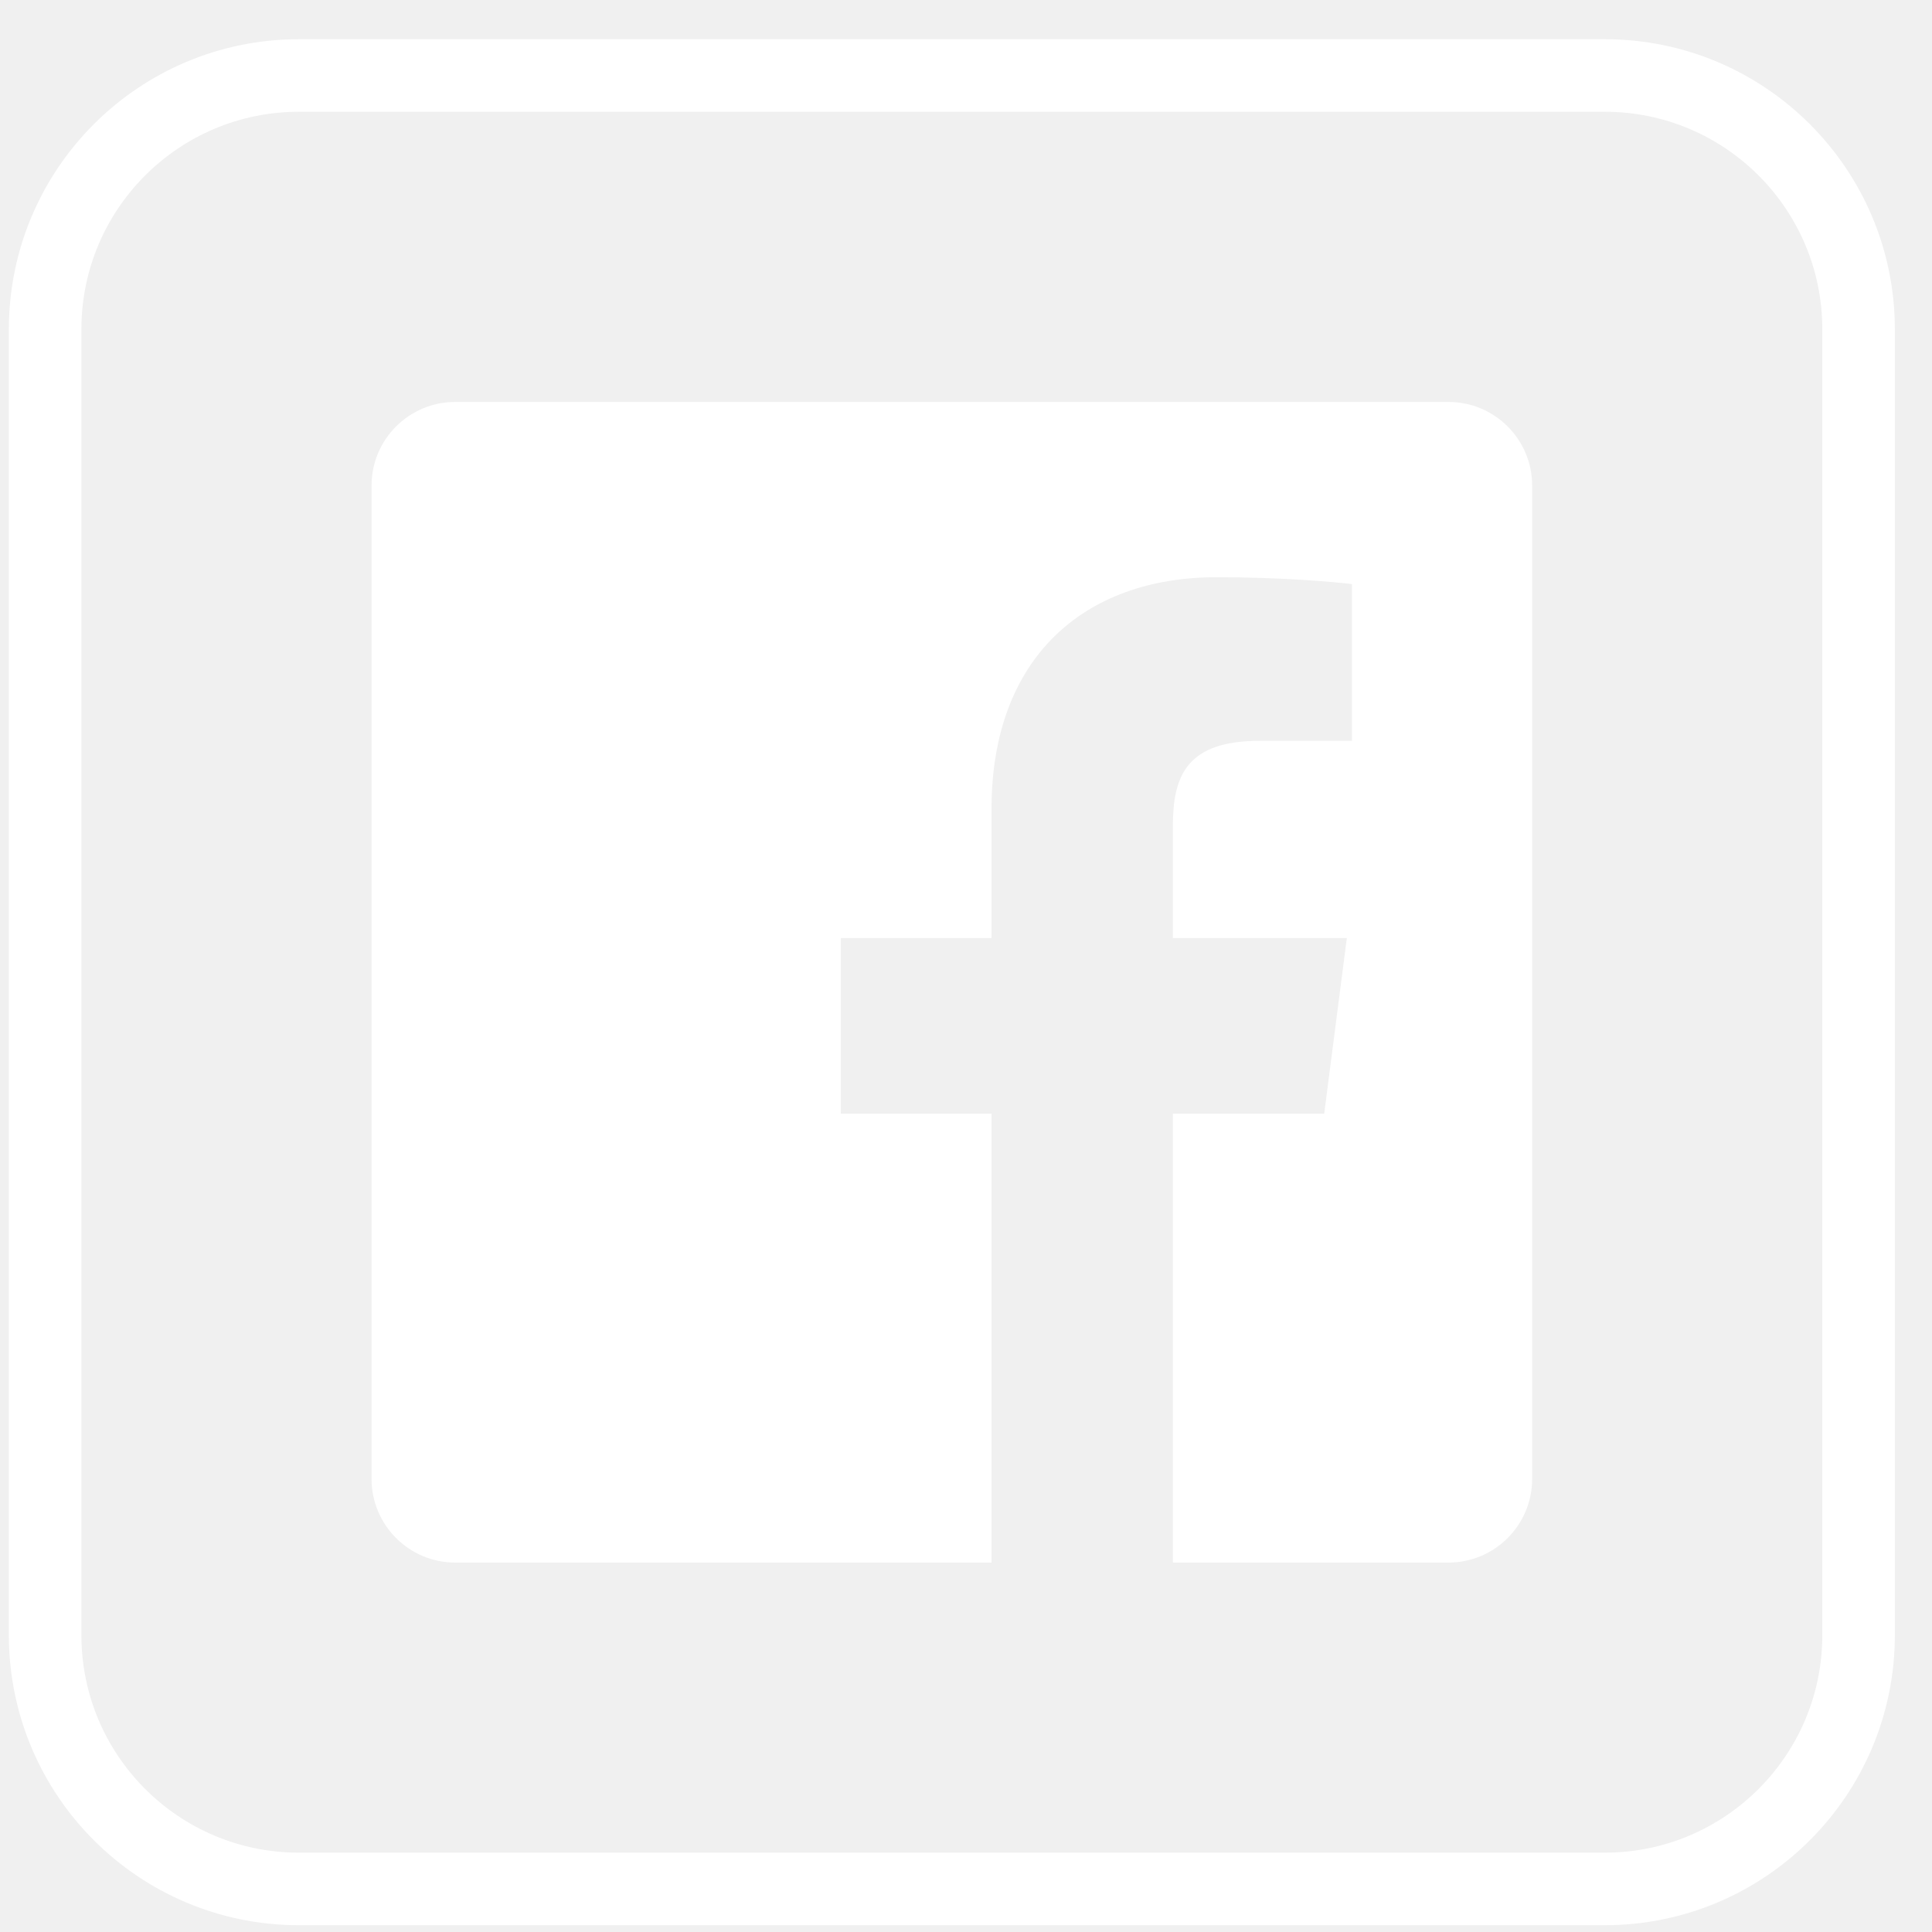
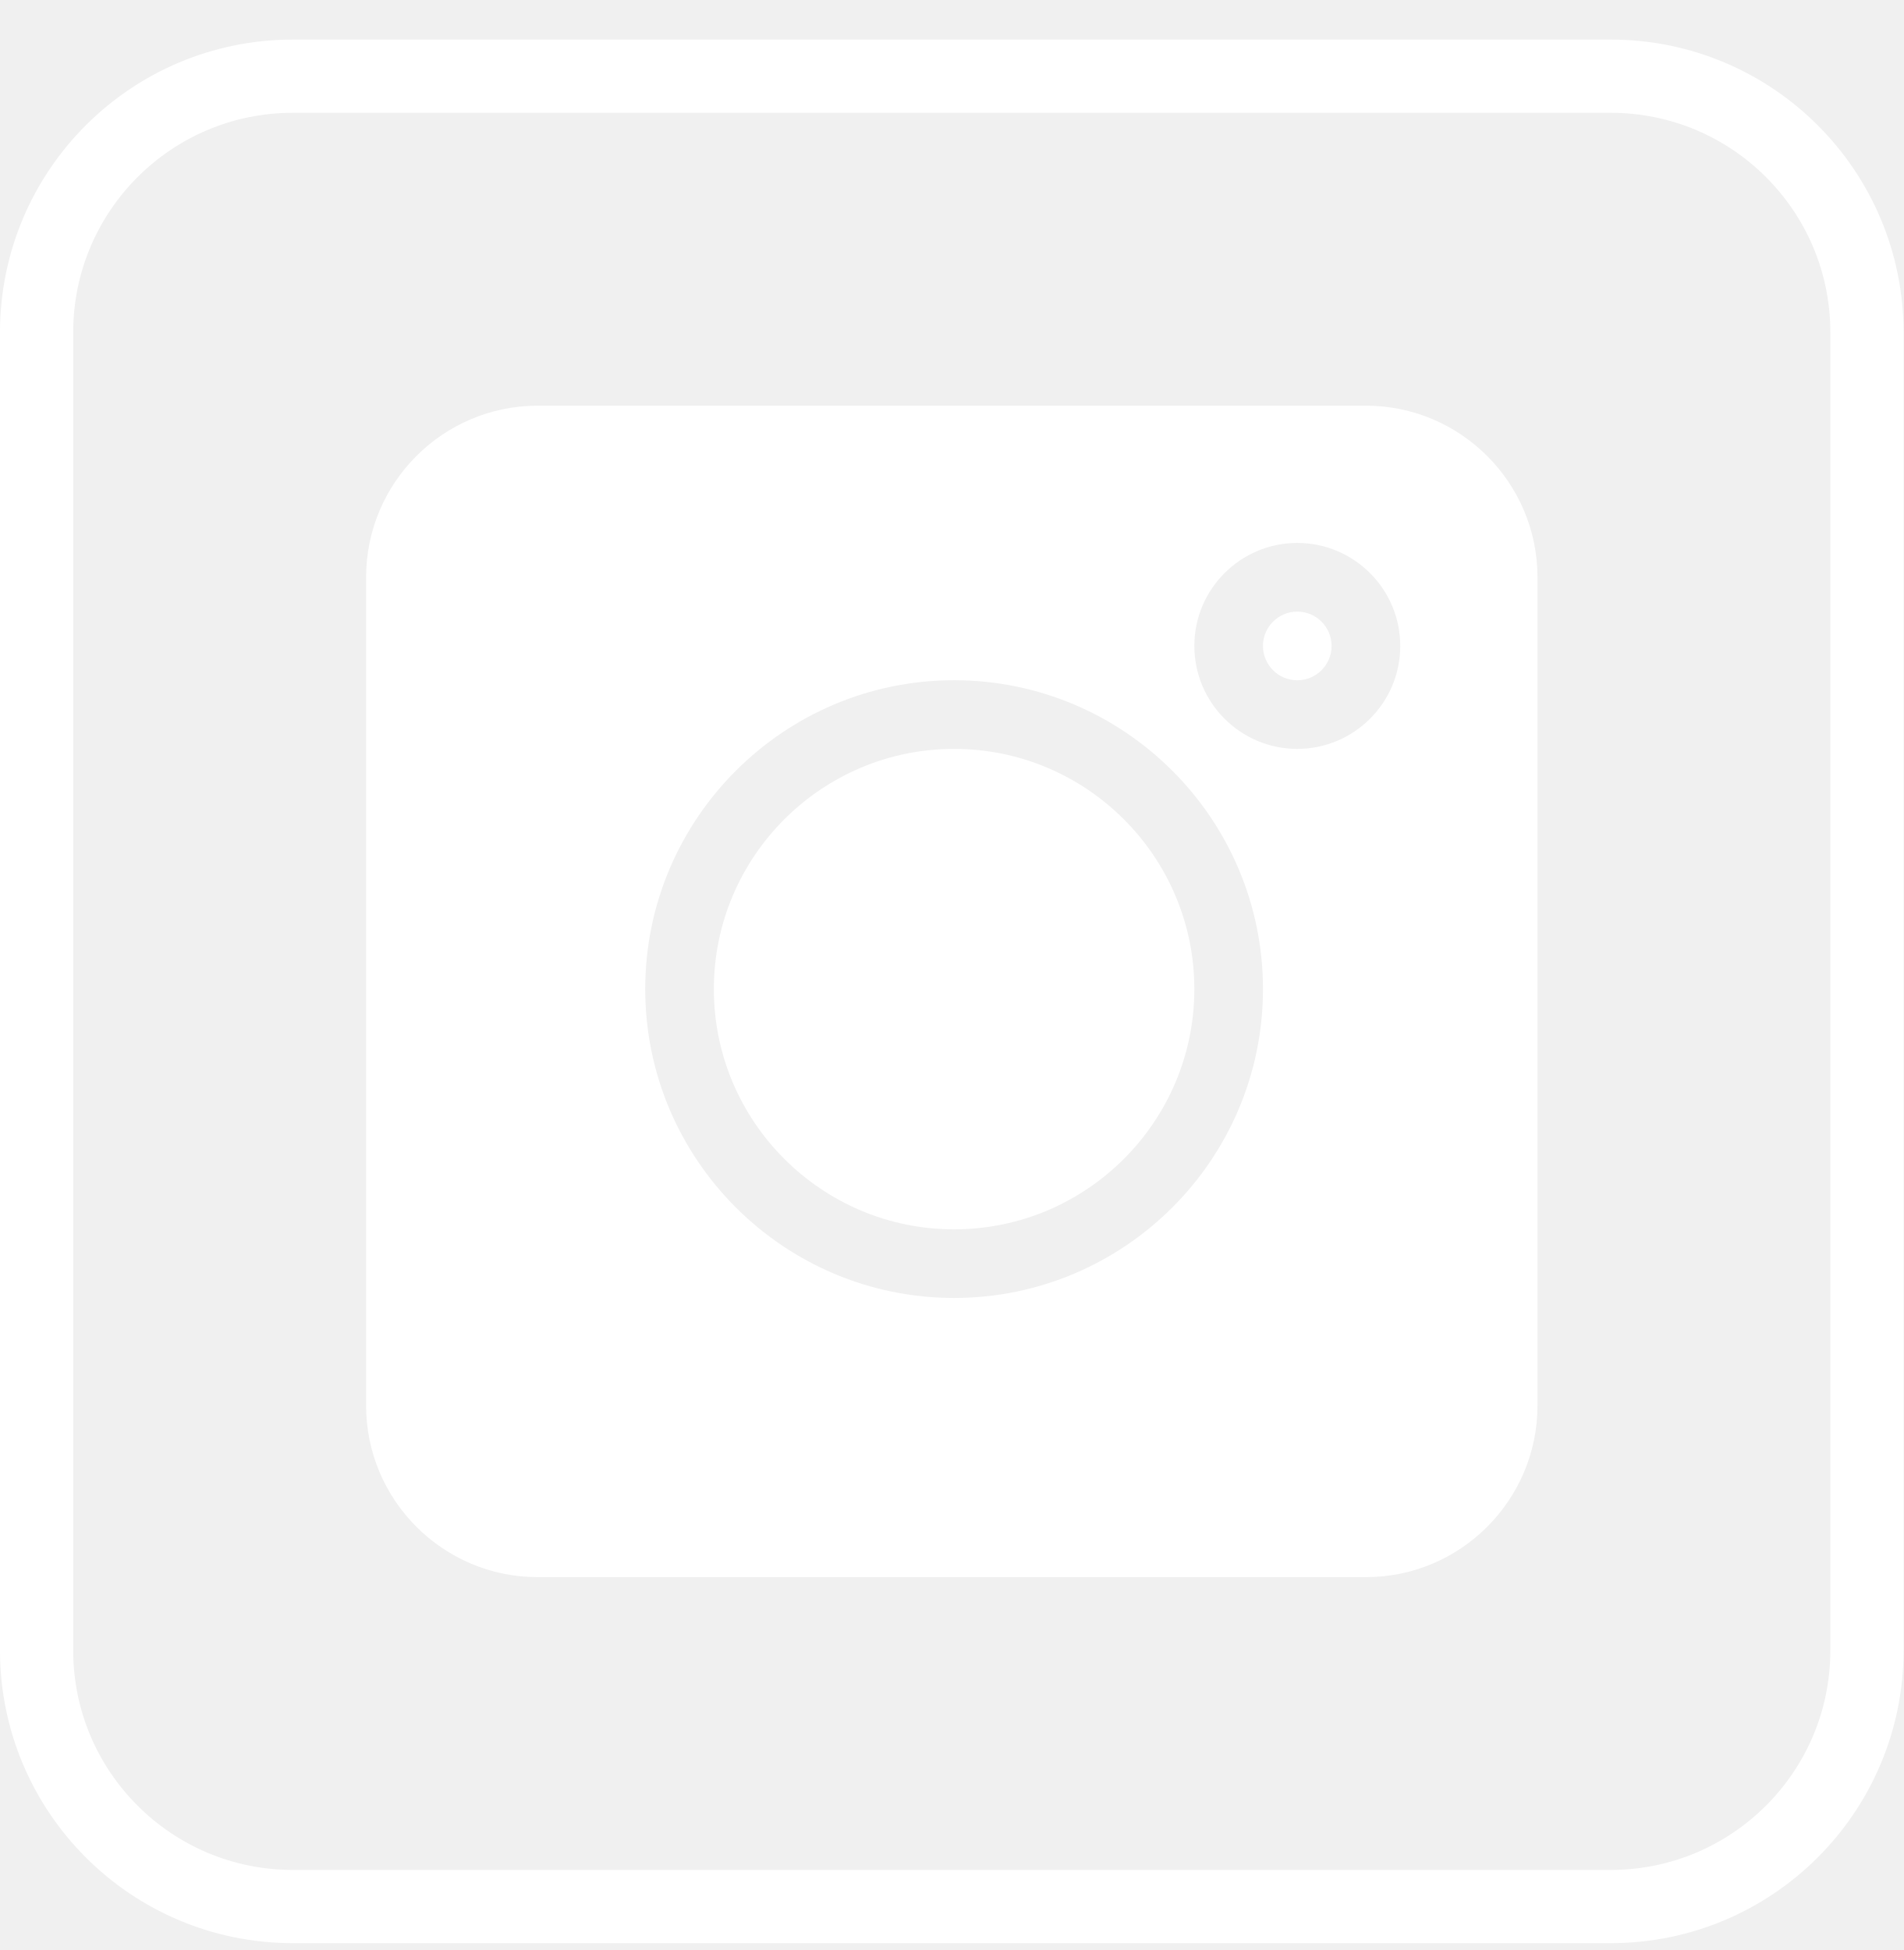
- <svg xmlns="http://www.w3.org/2000/svg" width="42" height="42" viewBox="0 0 42 42" fill="none">
-   <g clip-path="url(#clip0_416_10786)">
-     <path d="M31.488 8.738H9.897C8.892 8.738 8.077 9.552 8.077 10.557V32.149C8.077 33.154 8.892 33.969 9.897 33.969H21.555V24.211H18.278V20.392H21.555V17.582C21.555 14.322 23.545 12.548 26.452 12.548C27.845 12.548 29.041 12.652 29.39 12.698V16.105H27.385C25.803 16.105 25.497 16.857 25.497 17.96V20.392H29.279L28.787 24.211H25.497V33.969H31.488C32.493 33.969 33.308 33.154 33.308 32.149V10.557C33.308 9.552 32.493 8.738 31.488 8.738V8.738Z" fill="white" />
+ <svg xmlns="http://www.w3.org/2000/svg" width="41" height="42" viewBox="0 0 41 42" fill="none">
+   <g clip-path="url(#clip0_416_10781)">
+     <path d="M29.42 8.738H11.581C9.543 8.738 7.885 10.396 7.885 12.434V30.273C7.885 32.31 9.543 33.969 11.581 33.969H29.42C31.457 33.969 33.115 32.31 33.115 30.273V12.434C33.115 10.396 31.457 8.738 29.42 8.738ZM20.549 27.956C16.881 27.956 13.897 24.972 13.897 21.304C13.897 17.636 16.881 14.651 20.549 14.651C24.218 14.651 27.202 17.636 27.202 21.304C27.202 24.972 24.218 27.956 20.549 27.956ZM27.941 16.13C26.718 16.13 25.724 15.135 25.724 13.912C25.724 12.689 26.718 11.694 27.941 11.694C29.164 11.694 30.159 12.689 30.159 13.912C30.159 15.135 29.164 16.13 27.941 16.13Z" fill="white" />
+     <path d="M27.941 13.173C27.533 13.173 27.202 13.505 27.202 13.912C27.202 14.32 27.533 14.652 27.941 14.652C28.349 14.652 28.68 14.32 28.68 13.912C28.68 13.505 28.349 13.173 27.941 13.173Z" fill="white" />
+     <path d="M20.549 16.13C17.697 16.13 15.375 18.451 15.375 21.304C15.375 24.157 17.697 26.478 20.549 26.478C23.402 26.478 25.724 24.157 25.724 21.304C25.724 18.451 23.402 16.13 20.549 16.13Z" fill="white" />
  </g>
-   <rect x="0.981" y="1.641" width="39.423" height="39.423" rx="5.519" stroke="white" stroke-width="1.577" />
+   <rect x="0.788" y="1.641" width="39.423" height="39.423" rx="5.519" stroke="white" stroke-width="1.577" />
  <defs>
-     <clipPath id="clip0_416_10786">
-       <rect width="25.231" height="25.231" fill="white" transform="translate(8.07715 8.73779)" />
+     <clipPath id="clip0_416_10781">
+       <rect width="25.231" height="25.231" fill="white" transform="translate(7.88477 8.73779)" />
    </clipPath>
  </defs>
</svg>
